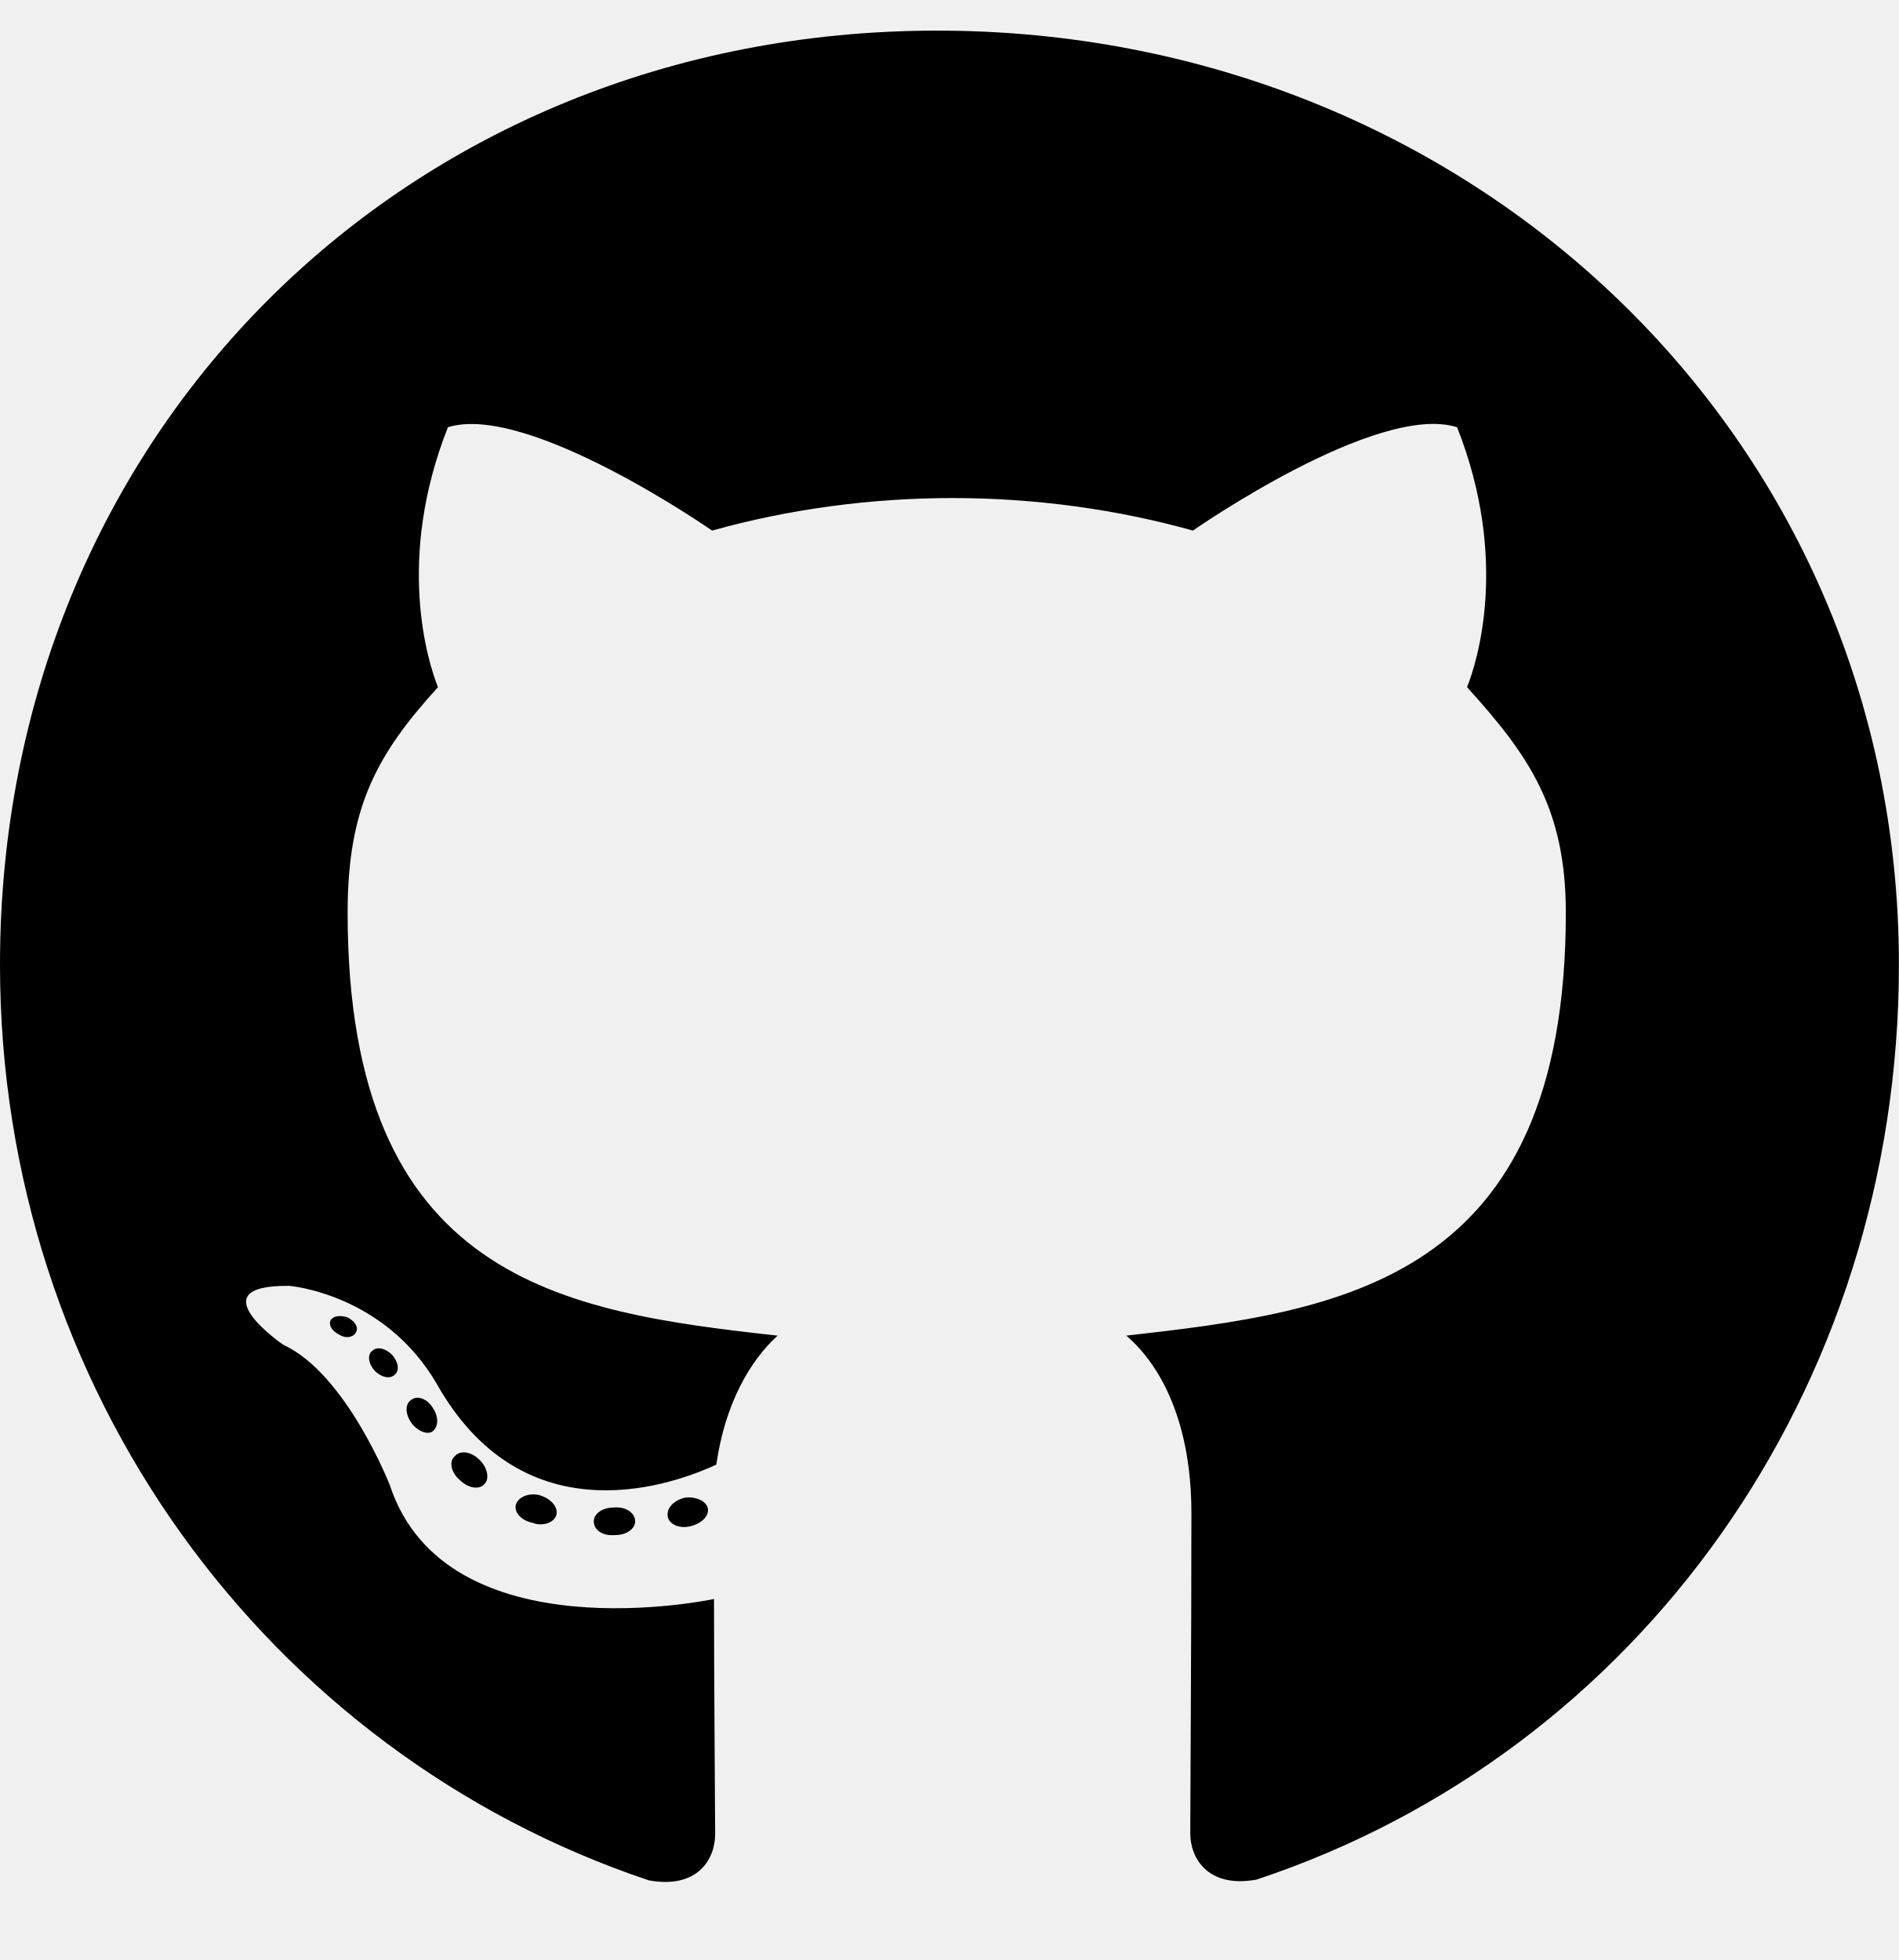
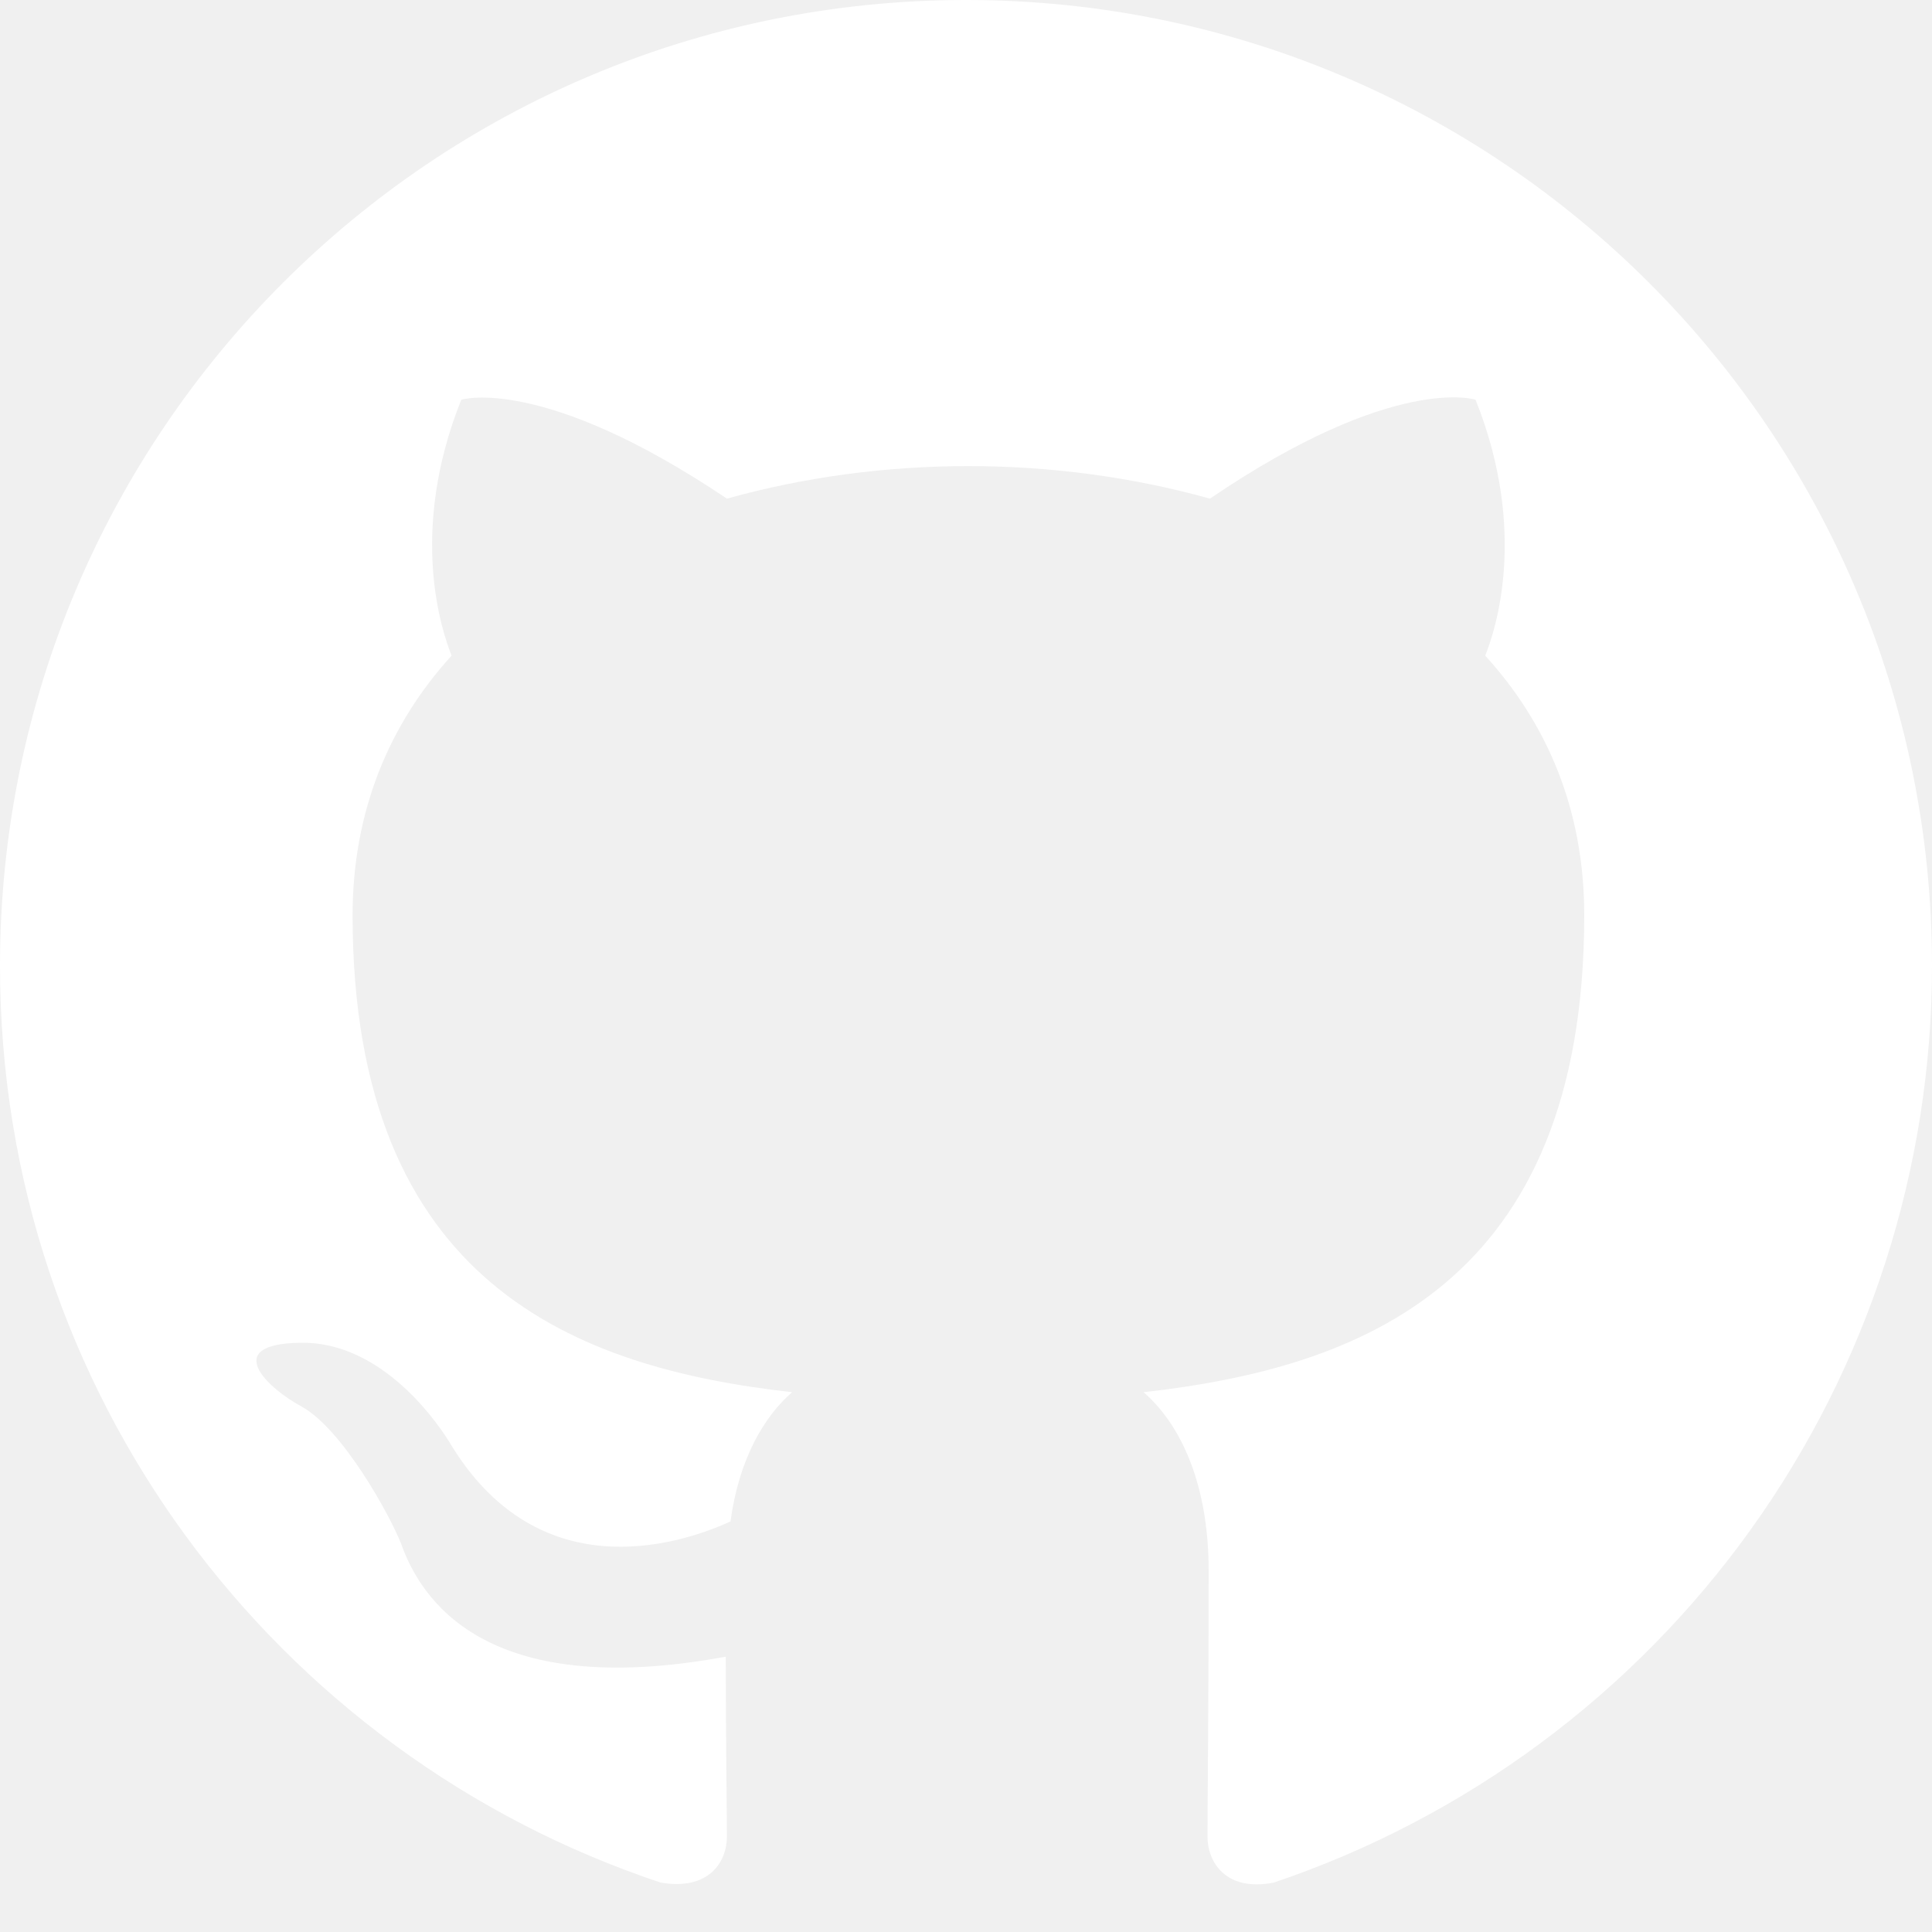
- <svg xmlns="http://www.w3.org/2000/svg" viewBox="0 0 496 512">
-   <path d="M165.9 397.4c0 2-2.3 3.6-5.2 3.6-3.3.3-5.6-1.3-5.6-3.6 0-2 2.3-3.6 5.2-3.6 3-.3 5.6 1.3 5.6 3.6zm-31.1-4.5c-.7 2 1.3 4.3 4.3 4.9 2.6 1 5.6 0 6.2-2s-1.3-4.3-4.3-5.2c-2.6-.7-5.5.3-6.2 2.3zm44.2-1.7c-2.9.7-4.9 2.6-4.6 4.9.3 2 2.9 3.3 5.9 2.6 2.9-.7 4.9-2.6 4.6-4.6-.3-1.9-3-3.2-5.9-2.9zM244.8 8C106.1 8 0 113.3 0 252c0 110.9 69.8 205.8 169.5 239.2 12.8 2.3 17.3-5.6 17.3-12.1 0-6.2-.3-40.4-.3-61.4 0 0-70 15-84.7-29.8 0 0-11.4-29.1-27.8-36.6 0 0-22.9-15.7 1.6-15.4 0 0 24.9 2 38.6 25.8 21.9 38.6 58.6 27.5 72.9 20.9 2.3-16 8.8-27.1 16-33.7-55.9-6.2-112.3-14.3-112.3-110.5 0-27.5 7.6-41.3 23.6-58.9-2.6-6.5-11.1-33.3 2.6-67.9 20.9-6.5 69 27 69 27 20-5.6 41.5-8.5 62.8-8.5s42.8 2.9 62.8 8.5c0 0 48.1-33.6 69-27 13.7 34.7 5.2 61.4 2.6 67.9 16 17.7 25.8 31.5 25.8 58.9 0 96.5-58.9 104.2-114.8 110.5 9.2 7.9 17 22.9 17 46.4 0 33.7-.3 75.4-.3 83.6 0 6.5 4.6 14.4 17.3 12.1C428.2 457.8 496 362.9 496 252 496 113.3 383.5 8 244.8 8zM97.2 352.9c-1.3 1-1 3.3.7 5.2 1.6 1.6 3.9 2.3 5.2 1 1.3-1 1-3.3-.7-5.2-1.6-1.6-3.9-2.3-5.2-1zm-10.8-8.1c-.7 1.3.3 2.9 2.3 3.9 1.6 1 3.6.7 4.3-.7.7-1.3-.3-2.9-2.3-3.9-2-.6-3.6-.3-4.3.7zm32.4 35.6c-1.6 1.3-1 4.3 1.3 6.2 2.3 2.3 5.2 2.6 6.5 1 1.3-1.3.7-4.3-1.3-6.2-2.2-2.3-5.2-2.6-6.5-1zm-11.4-14.7c-1.6 1-1.6 3.6 0 5.9 1.6 2.3 4.3 3.3 5.6 2.3 1.6-1.3 1.6-3.9 0-6.2-1.4-2.3-4-3.3-5.6-2z" />
+ <svg xmlns="http://www.w3.org/2000/svg" width="20" height="20" viewBox="0 0 20 20" fill="none">
+   <g clip-path="url(#clip0_14_223)">
+     <path fill-rule="evenodd" clip-rule="evenodd" d="M10 0C4.475 0 0 4.475 0 10C0 14.425 2.862 18.163 6.838 19.488C7.338 19.575 7.525 19.275 7.525 19.012C7.525 18.775 7.513 17.988 7.513 17.15C5 17.613 4.35 16.538 4.15 15.975C4.037 15.688 3.55 14.8 3.125 14.562C2.775 14.375 2.275 13.912 3.112 13.9C3.9 13.887 4.463 14.625 4.65 14.925C5.55 16.438 6.987 16.012 7.562 15.75C7.65 15.1 7.912 14.662 8.2 14.412C5.975 14.162 3.65 13.3 3.65 9.475C3.65 8.387 4.037 7.487 4.675 6.787C4.575 6.537 4.225 5.513 4.775 4.138C4.775 4.138 5.612 3.875 7.525 5.162C8.325 4.938 9.175 4.825 10.025 4.825C10.875 4.825 11.725 4.938 12.525 5.162C14.438 3.862 15.275 4.138 15.275 4.138C15.825 5.513 15.475 6.537 15.375 6.787C16.012 7.487 16.4 8.375 16.4 9.475C16.4 13.312 14.062 14.162 11.838 14.412C12.2 14.725 12.512 15.325 12.512 16.262C12.512 17.6 12.5 18.675 12.5 19.012C12.5 19.275 12.688 19.587 13.188 19.488C15.173 18.817 16.898 17.541 18.12 15.839C19.342 14.137 19.999 12.095 20 10C20 4.475 15.525 0 10 0Z" fill="white" />
+   </g>
+   <defs>
+     <clipPath id="clip0_14_223">
+       <rect width="20" height="20" fill="white" />
+     </clipPath>
+   </defs>
</svg>
